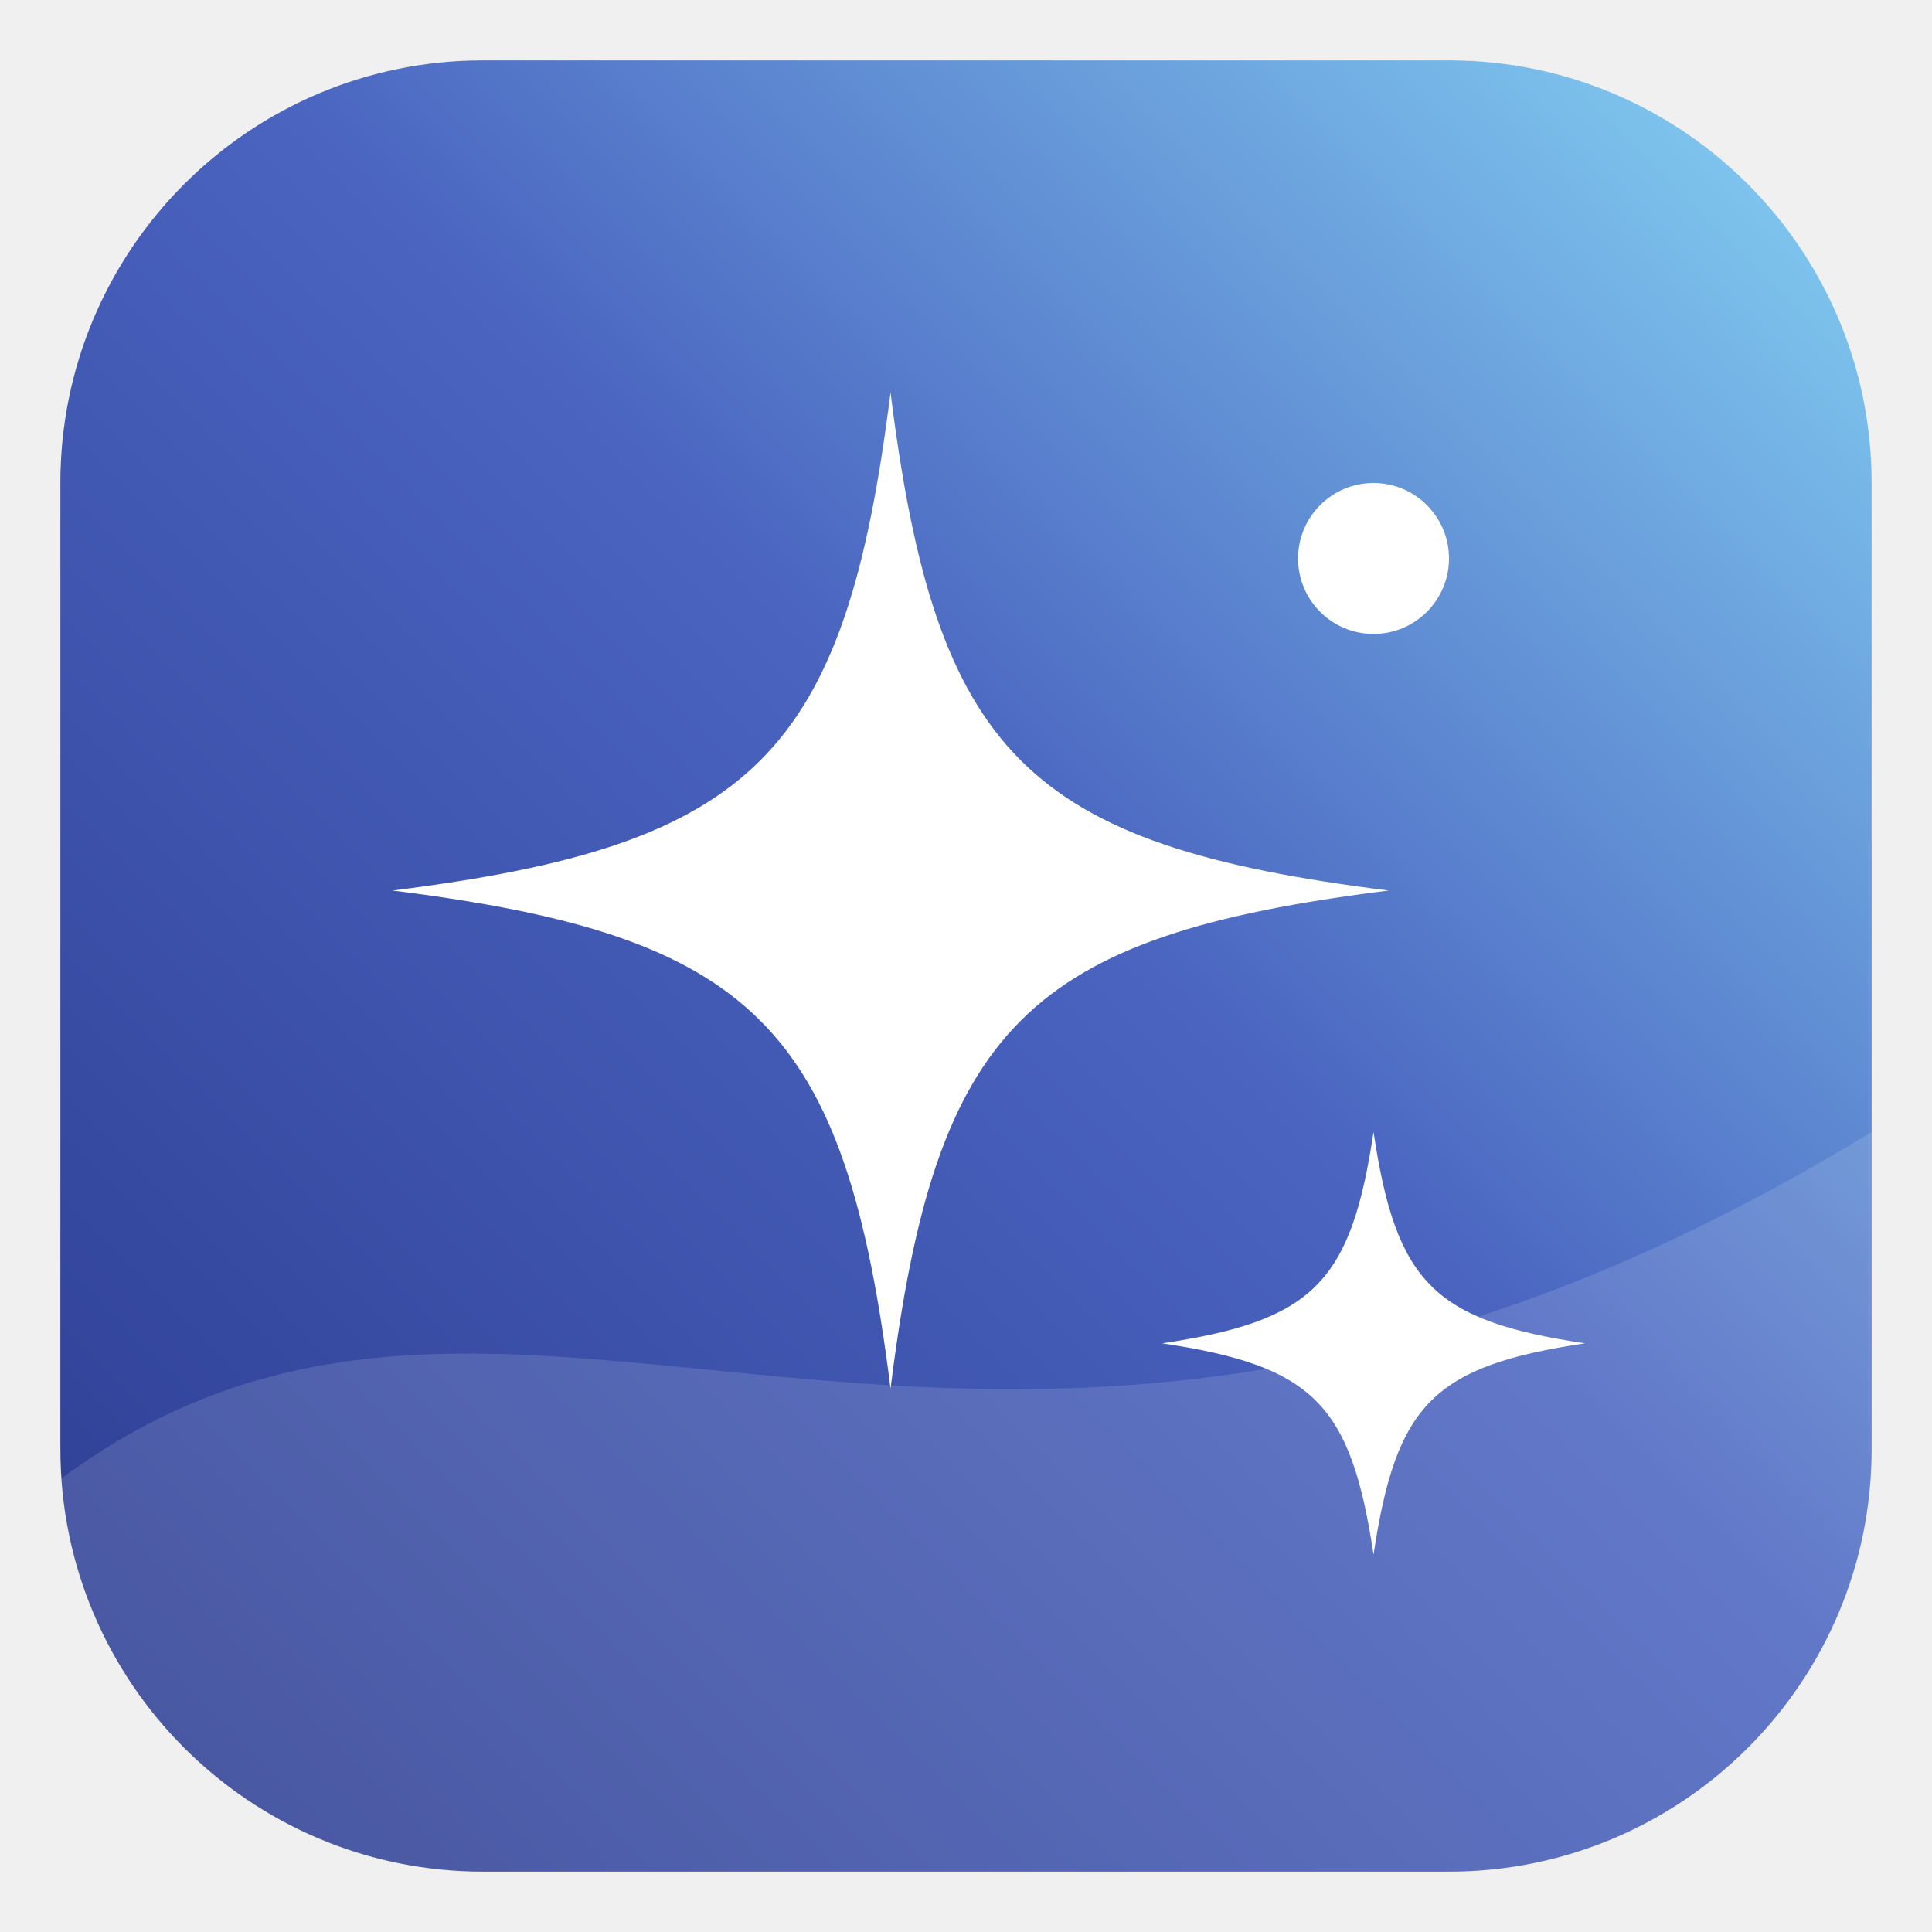
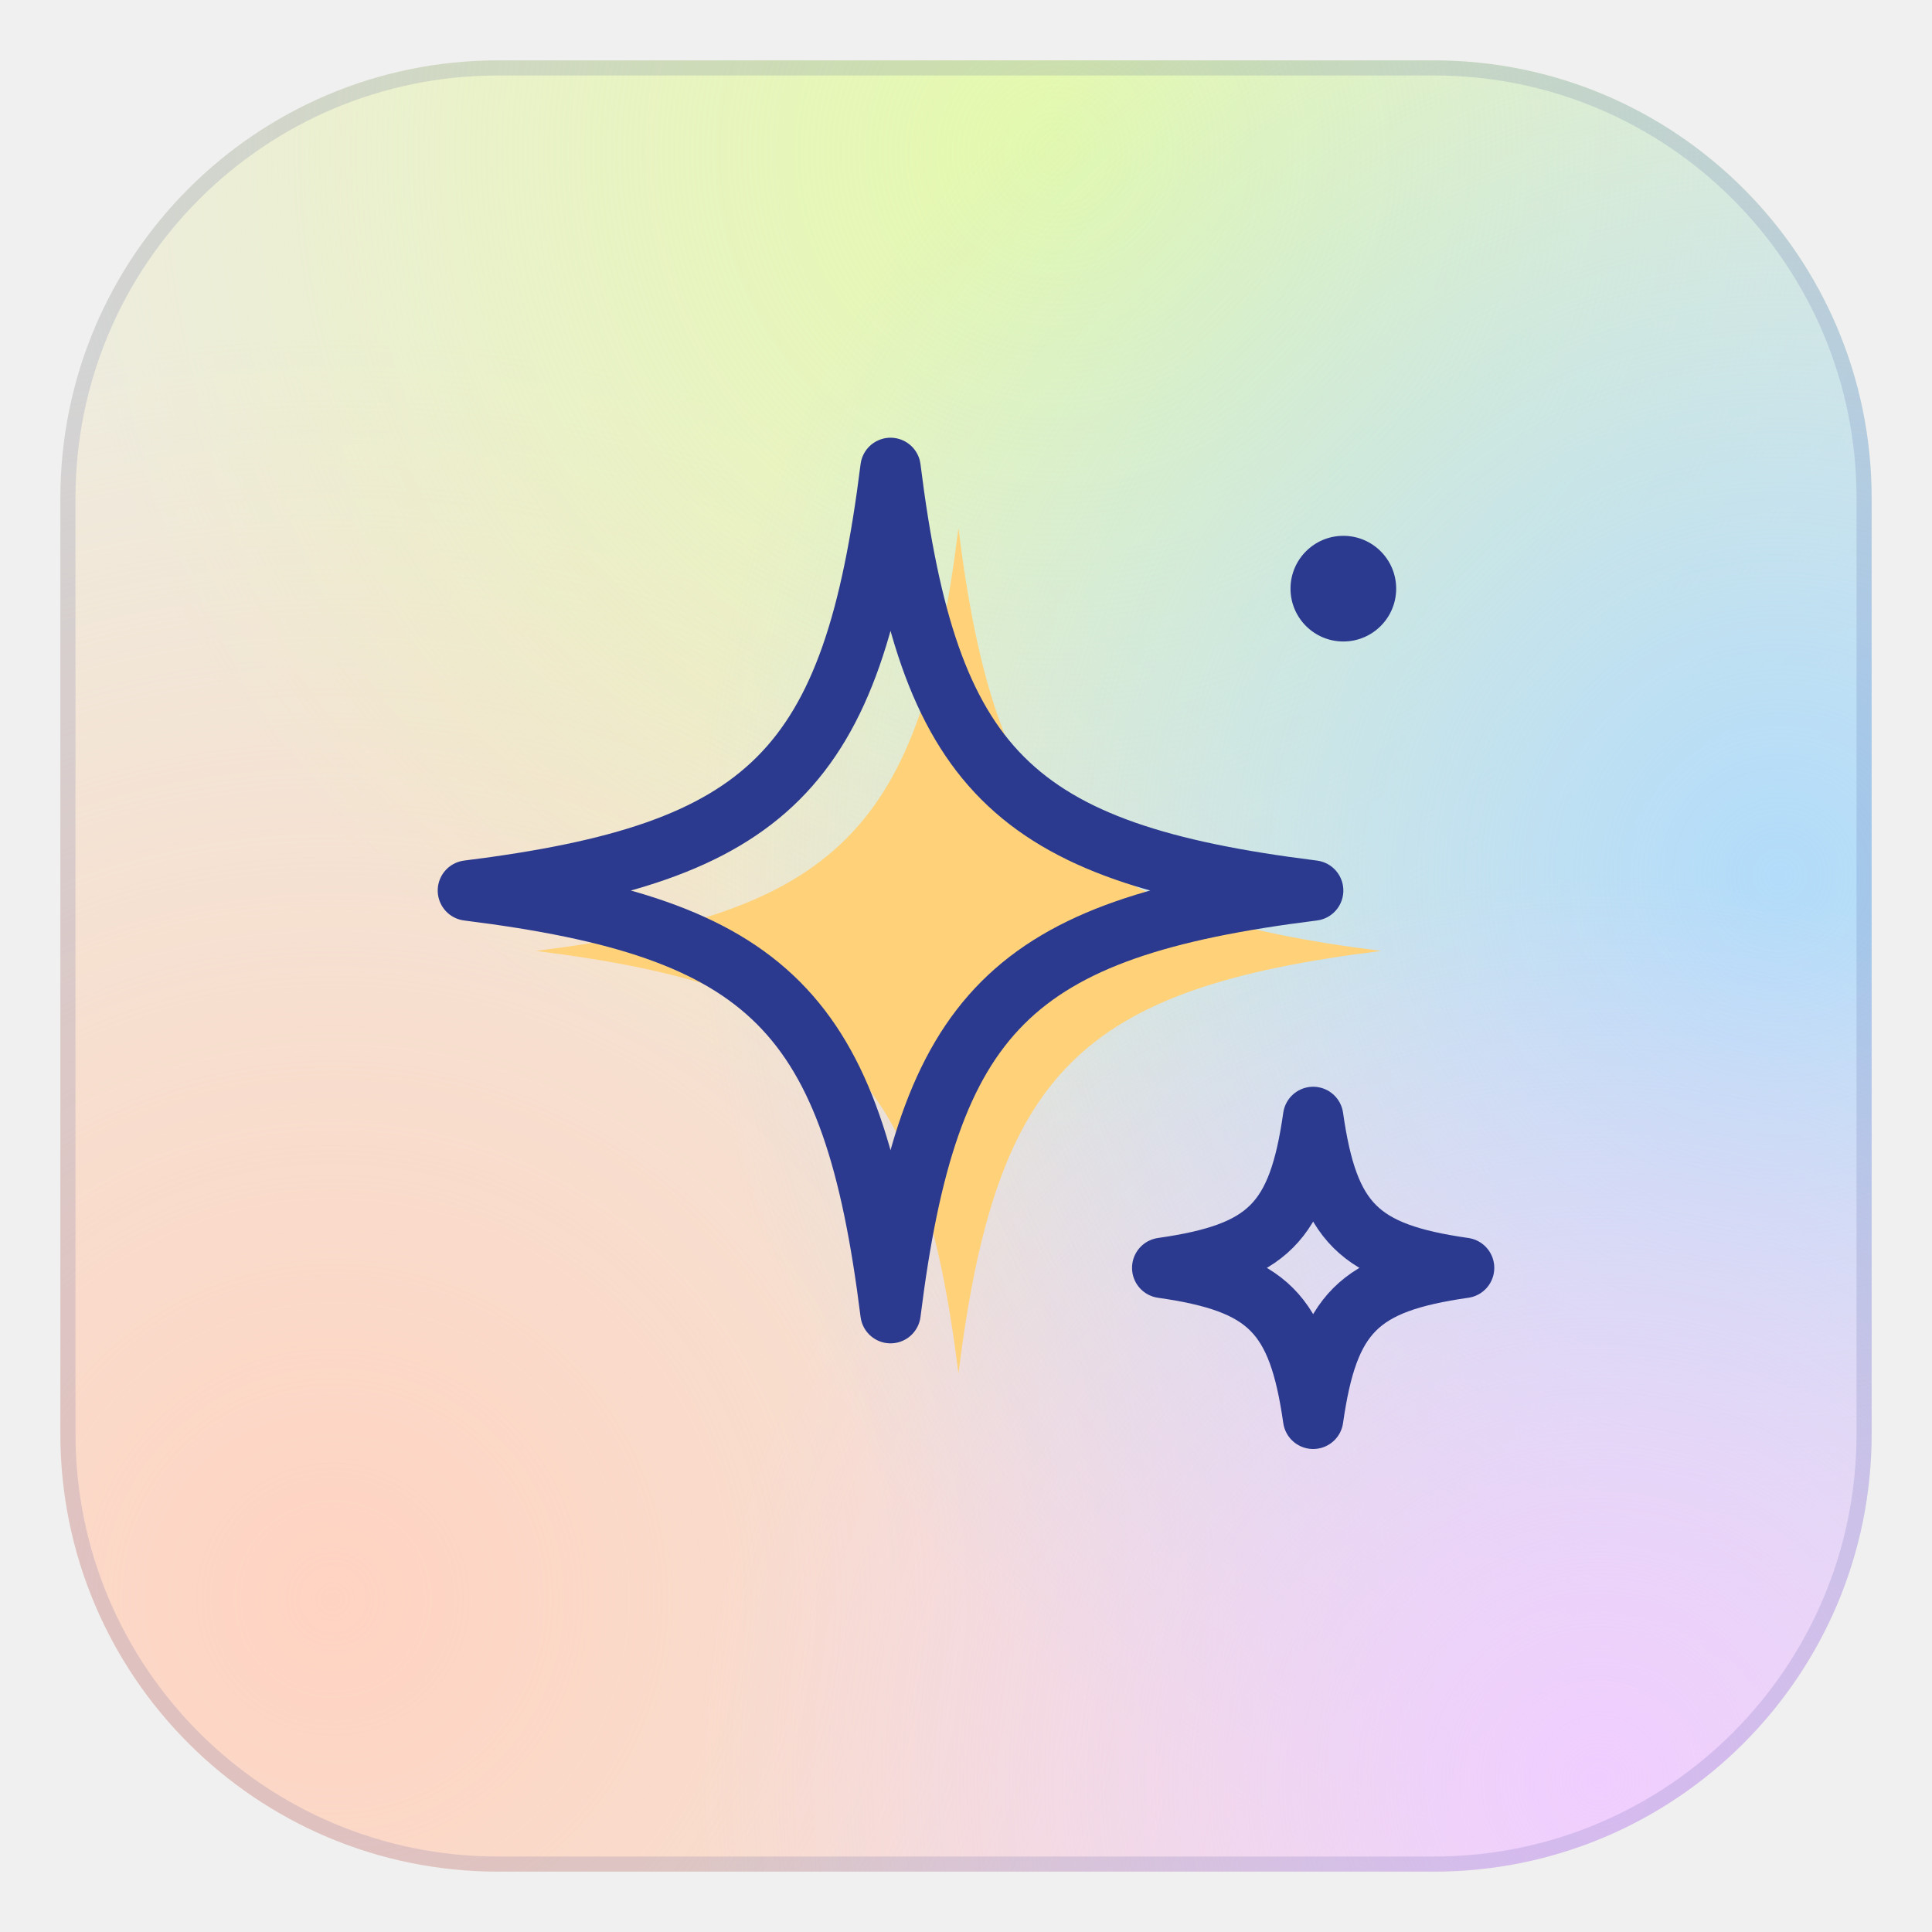
<svg xmlns="http://www.w3.org/2000/svg" width="256" height="256" viewBox="0 0 256 256">
  <defs>
-     <linearGradient id="g" x1="0" y1="1" x2="1" y2="0">
-       <stop offset="0" stop-color="#2b3a8f" />
-       <stop offset=".55" stop-color="#4a64c0" />
-       <stop offset="1" stop-color="#86d4f5" />
-     </linearGradient>
+     <radialGradient id="m1" cx=".15" cy=".85" r=".7">
+       <stop offset="0" stop-color="#ffd3c2" />
+       <stop offset="1" stop-color="#ffd3c2" stop-opacity="0" />
+     </radialGradient>
+     <radialGradient id="m2" cx=".55" cy=".05" r=".55">
+       <stop offset="0" stop-color="#e0fe9c" stop-opacity=".75" />
+       <stop offset="1" stop-color="#e0fe9c" stop-opacity="0" />
+     </radialGradient>
+     <radialGradient id="m3" cx=".95" cy=".45" r=".6">
+       <stop offset="0" stop-color="#b2dcfa" />
+       <stop offset="1" stop-color="#b2dcfa" stop-opacity="0" />
+     </radialGradient>
+     <radialGradient id="m4" cx=".85" cy=".95" r=".5">
+       <stop offset="0" stop-color="#f0cdff" />
+       <stop offset="1" stop-color="#f0cdff" stop-opacity="0" />
+     </radialGradient>
  </defs>
-   <rect x="8" y="8" width="240" height="240" rx="56" fill="url(#g)" />
-   <path d="M8 196 C 70 150, 130 222, 248 150 L 248 192 C 248 223, 223 248, 192 248 L 64 248 C 33 248, 8 223, 8 192 Z" fill="#ffffff" fill-opacity=".13" />
-   <path d="M118 52 C 124 100, 136 112, 184 118 C 136 124, 124 136, 118 184 C 112 136, 100 124, 52 118 C 100 112, 112 100, 118 52 Z" fill="#ffffff" />
-   <path d="M182 150 C 185 170, 190 175, 210 178 C 190 181, 185 186, 182 206 C 179 186, 174 181, 154 178 C 174 175, 179 170, 182 150 Z" fill="#ffffff" />
-   <circle cx="182" cy="74" r="10" fill="#ffffff" />
+   <rect x="8" y="8" width="240" height="240" rx="58" fill="#eeecde" />
+   <rect x="8" y="8" width="240" height="240" rx="58" fill="url(#m1)" />
+   <rect x="8" y="8" width="240" height="240" rx="58" fill="url(#m2)" />
+   <rect x="8" y="8" width="240" height="240" rx="58" fill="url(#m3)" />
+   <rect x="8" y="8" width="240" height="240" rx="58" fill="url(#m4)" />
+   <rect x="9" y="9" width="238" height="238" rx="57" fill="none" stroke="#2b3a8f" stroke-opacity=".14" stroke-width="2" />
+   <g transform="translate(9 8)" fill="#ffd27a">
+     <path d="M118 62 C123 102 134 113 174 118 C134 123 123 134 118 174 C113 134 102 123 62 118 C102 113 113 102 118 62 Z" />
+   </g>
+   <path d="M118 62 C123 102 134 113 174 118 C134 123 123 134 118 174 C113 134 102 123 62 118 C102 113 113 102 118 62 Z" fill="none" stroke="#2b3a8f" stroke-width="8" stroke-linecap="round" stroke-linejoin="round" />
+   <path d="M174 148 C176 162 180 166 194 168 C180 170 176 174 174 188 C172 174 168 170 154 168 C168 166 172 162 174 148 Z" fill="none" stroke="#2b3a8f" stroke-width="8" stroke-linecap="round" stroke-linejoin="round" />
+   <circle cx="178" cy="78" r="7" fill="#2b3a8f" />
</svg>
